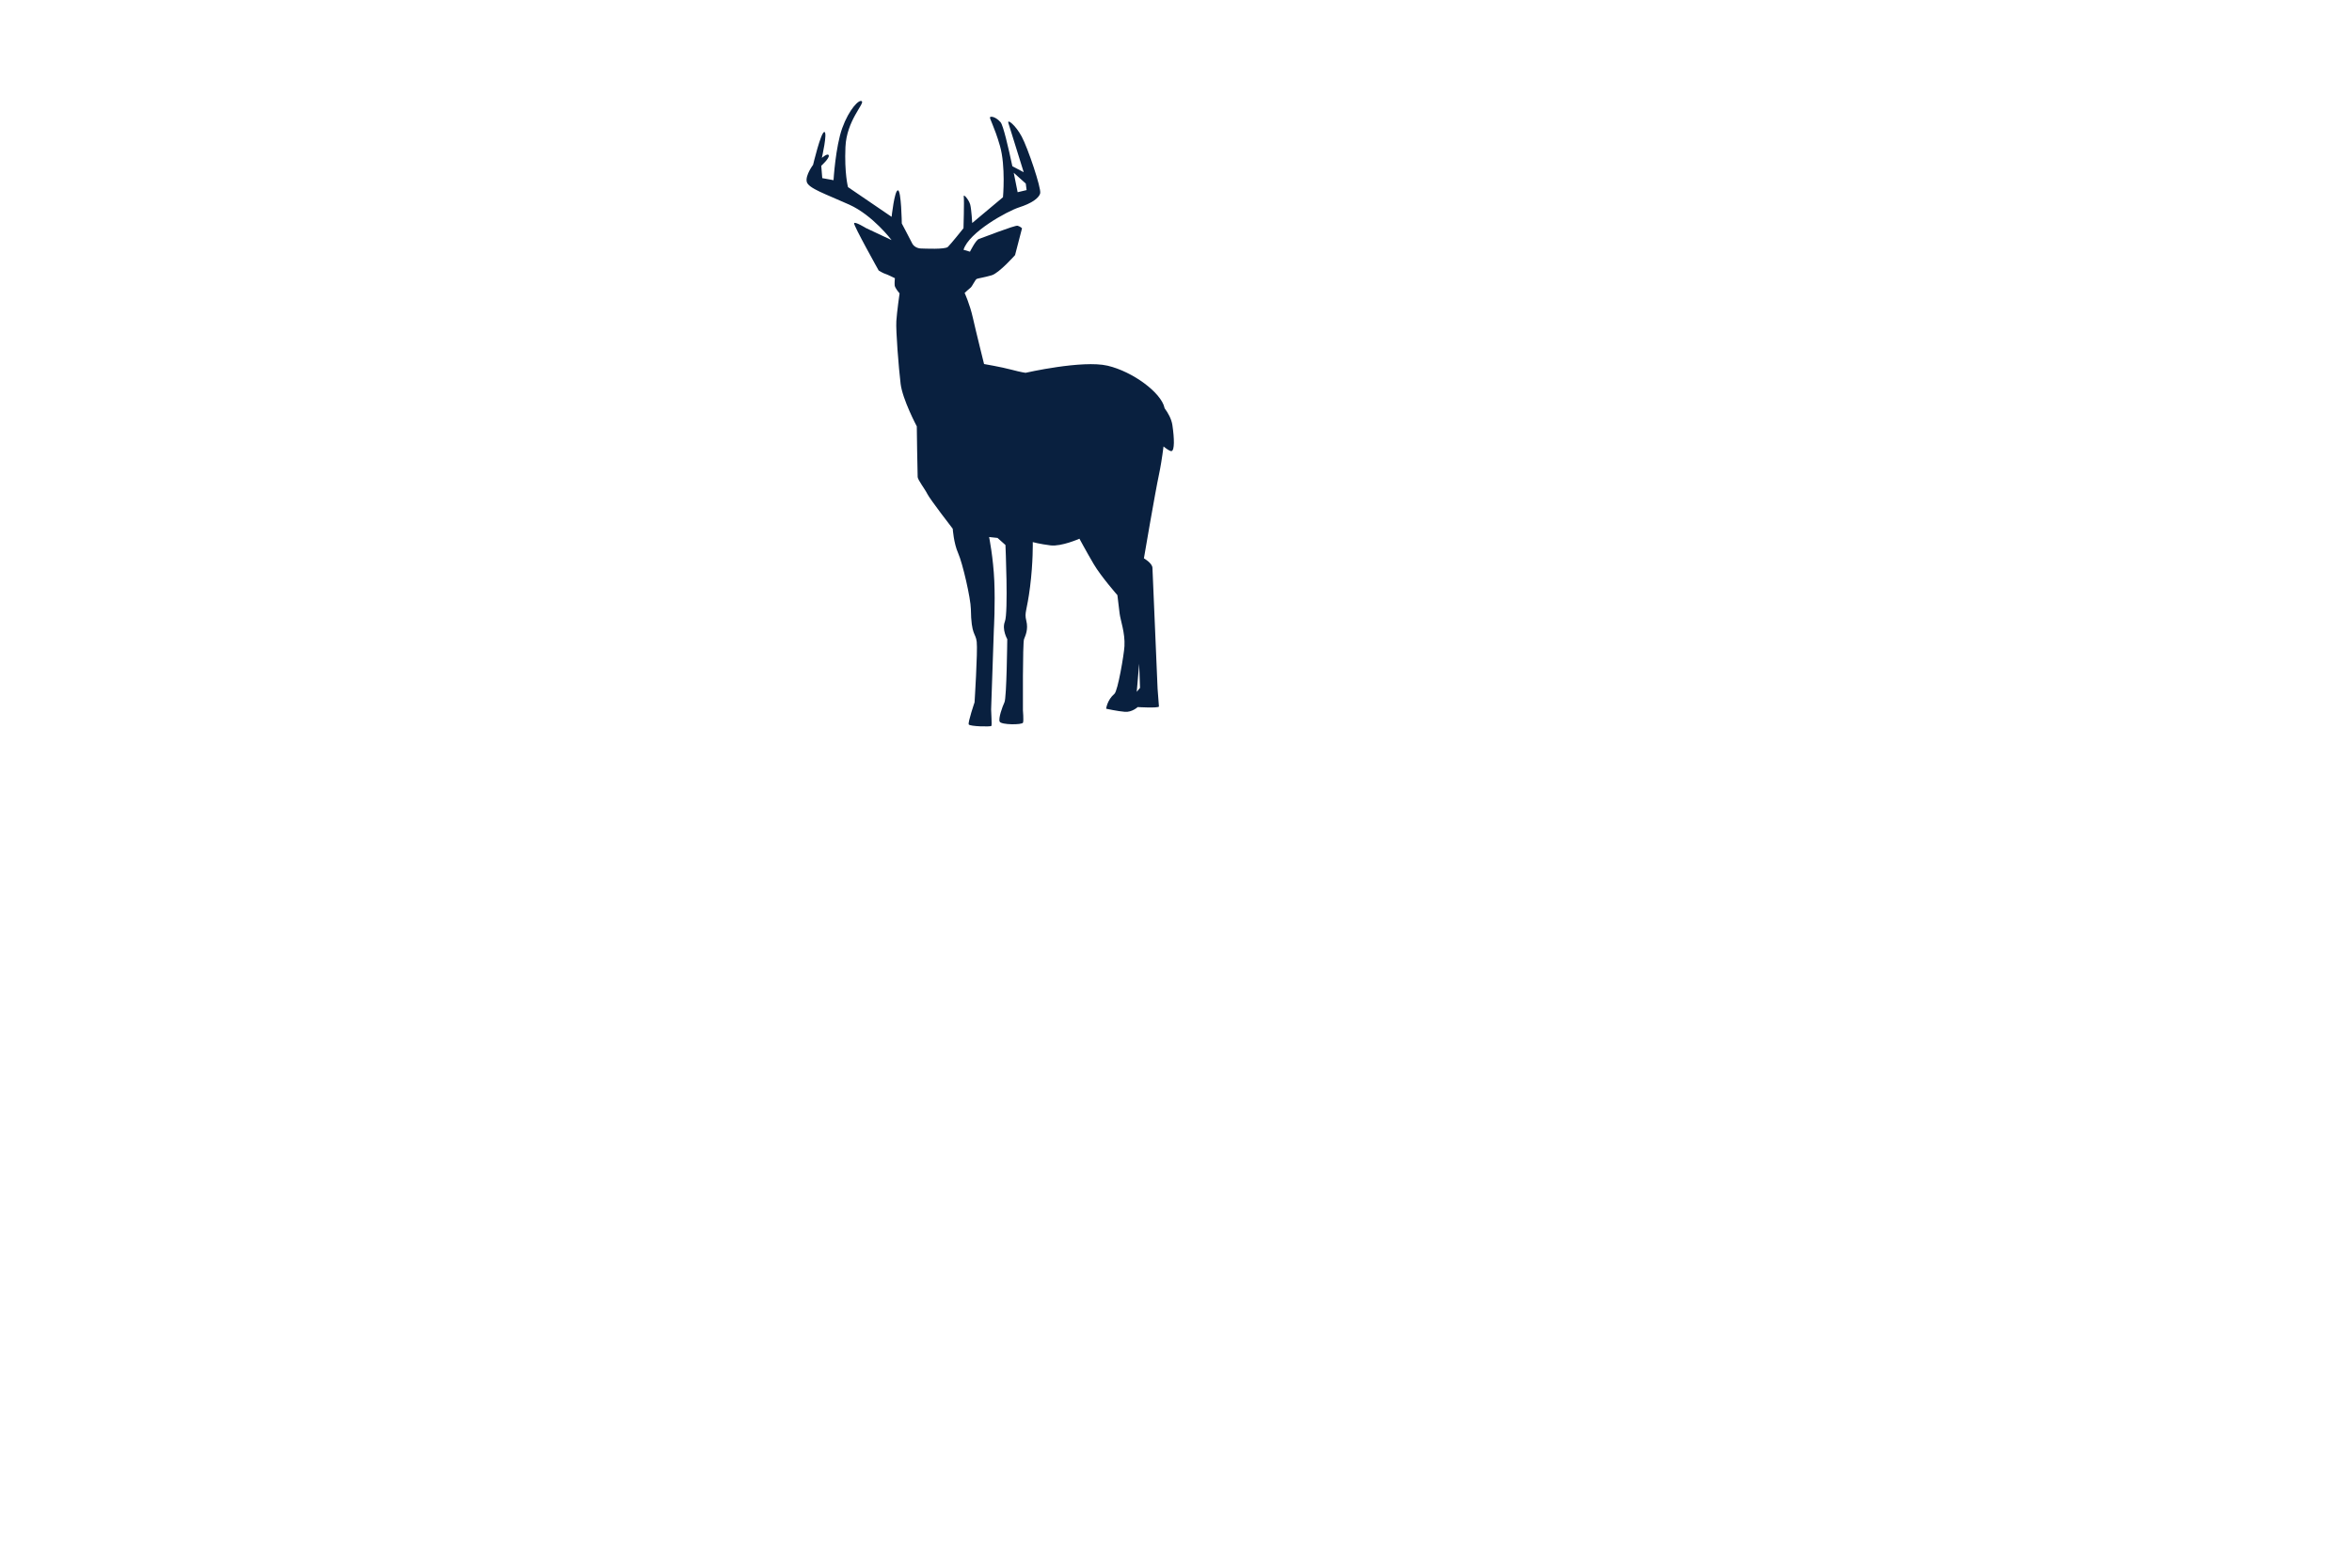
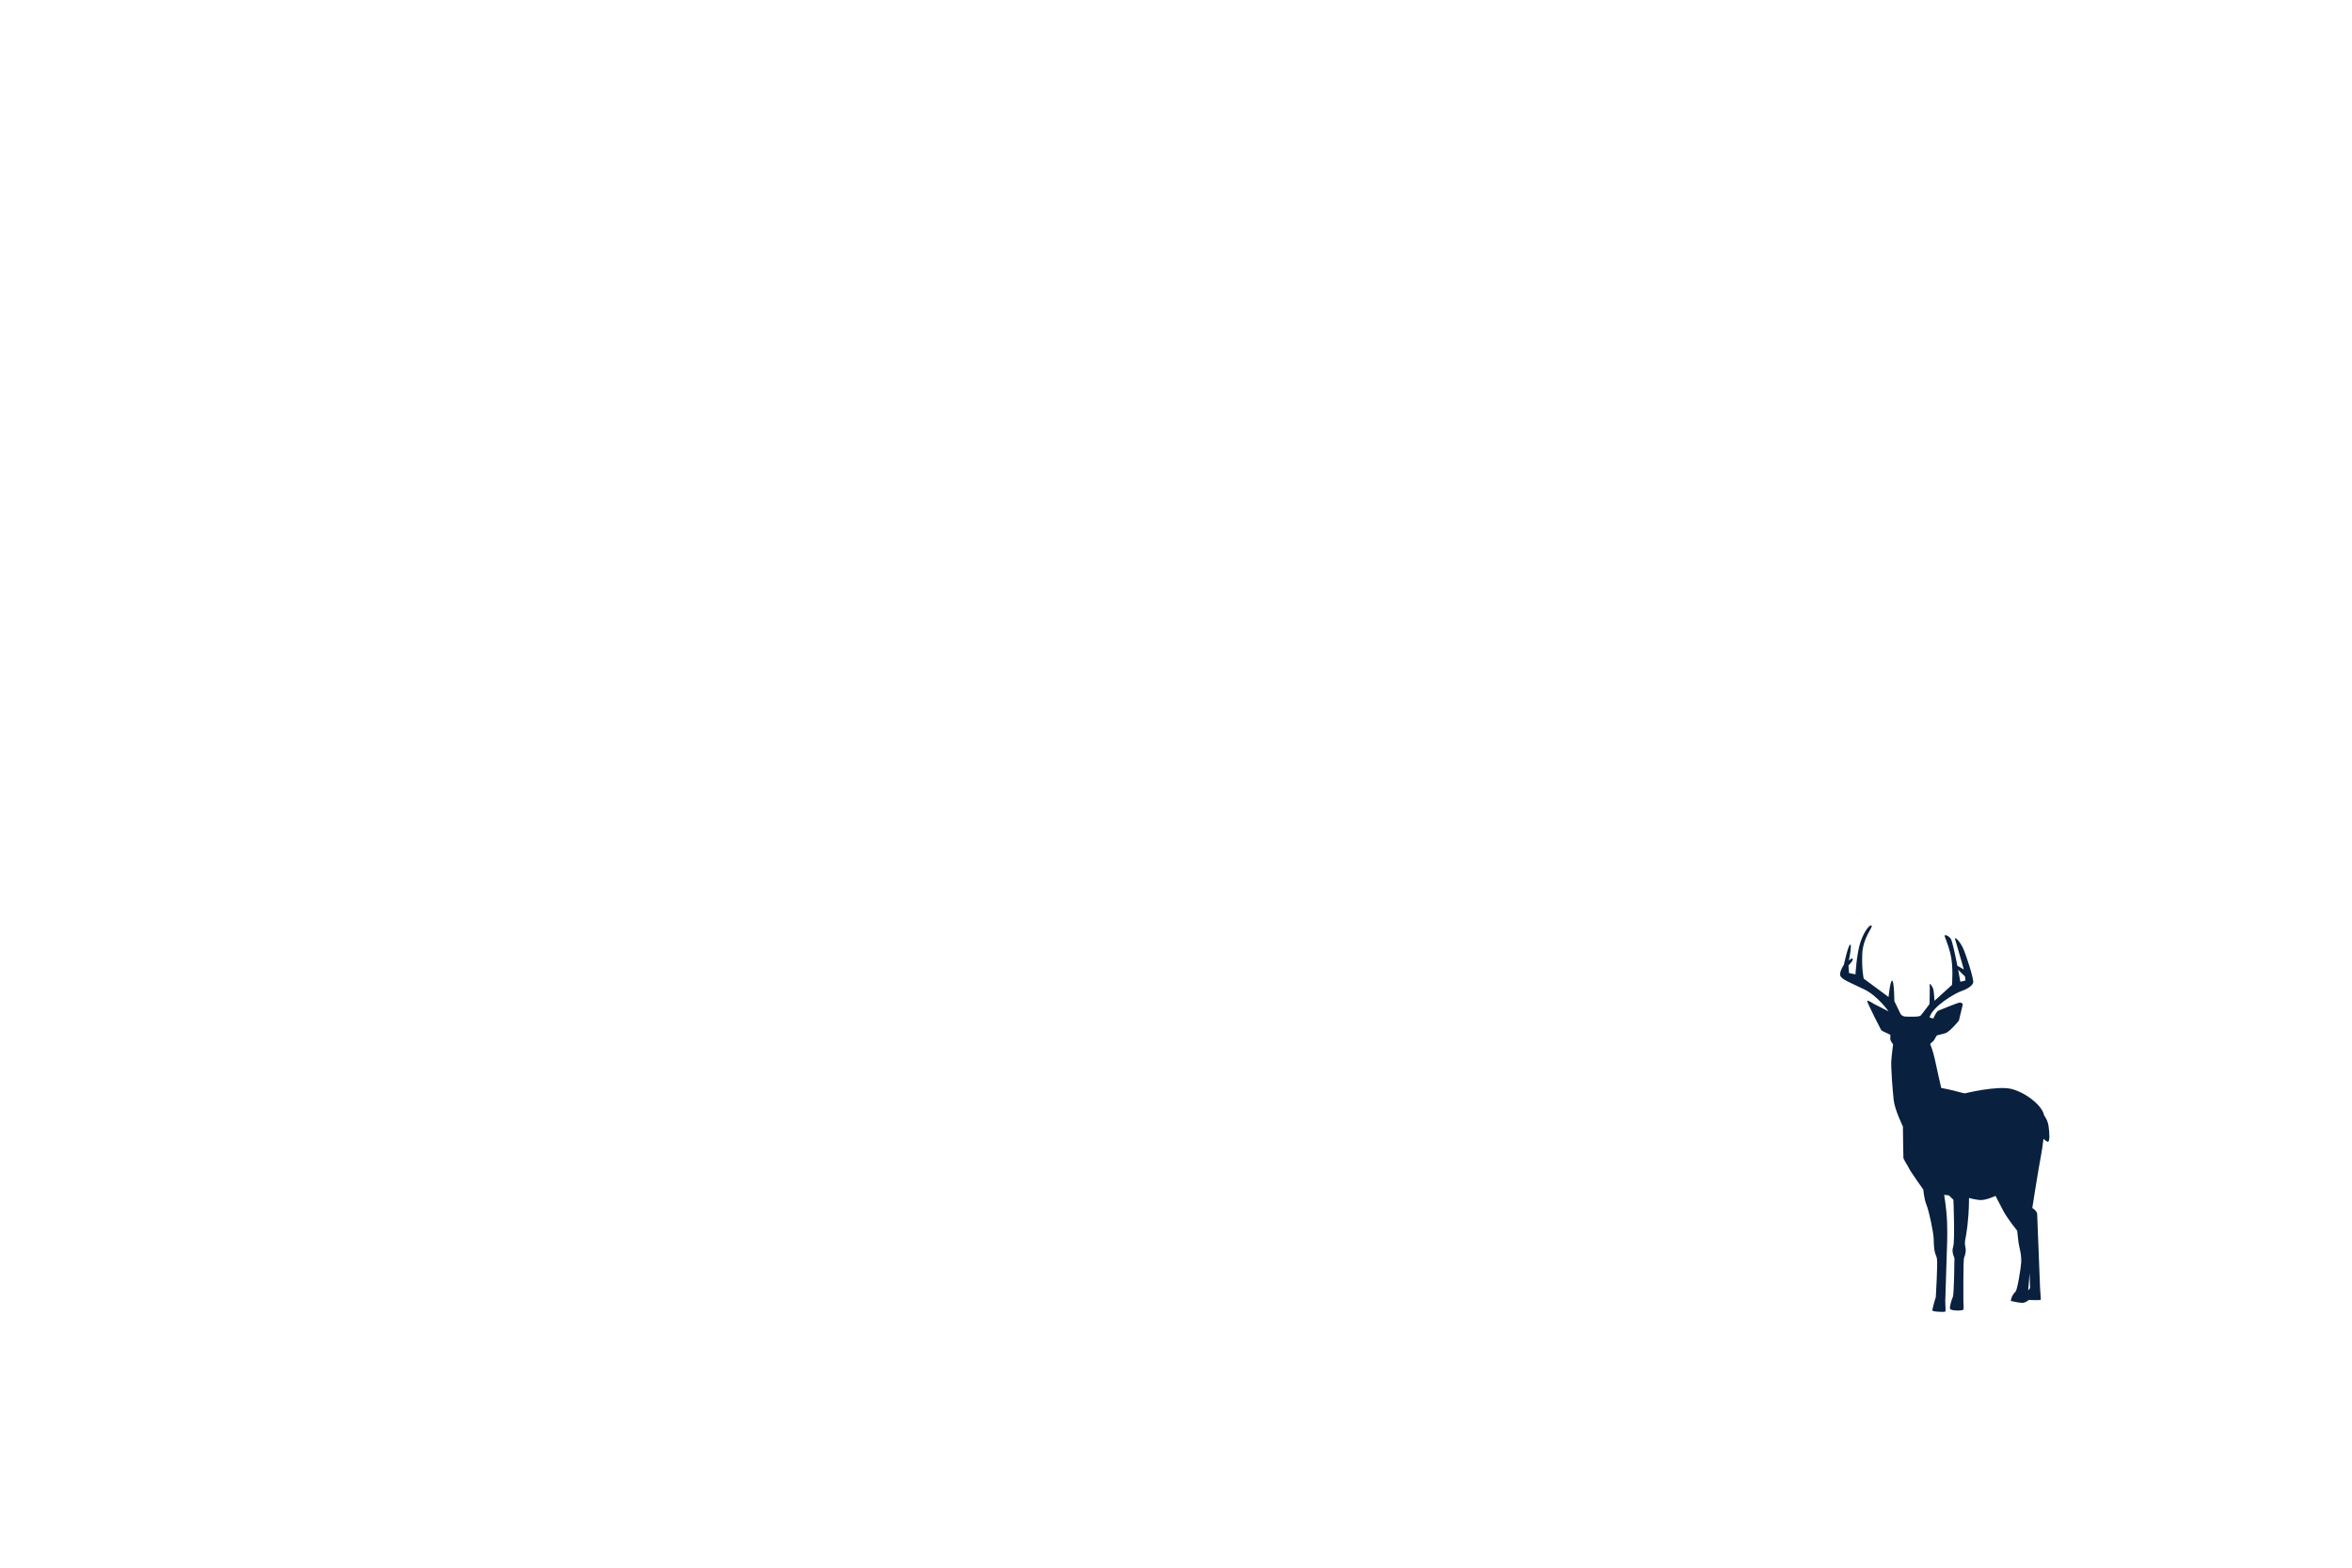
- <svg xmlns="http://www.w3.org/2000/svg" version="1.1" x="0px" y="0px" viewBox="0 0 750 500" style="enable-background:new 0 0 750 500;" xml:space="preserve">
-   <path style="fill:#09203F;" d="M373.852,135.604c-0.299-2.024-1.398-3.933-2.495-5.409c-0.009-0.042-0.013-0.094-0.023-0.135   c-1.055-4.835-10.131-11.548-18.152-13.426s-26.156,2.269-26.156,2.269s-1.306-0.148-4.554-1.01   c-3.249-0.862-8.678-1.789-8.678-1.789s-2.63-10.558-3.592-14.844c-0.963-4.286-2.603-7.828-2.603-7.828s1.46-1.375,1.906-1.689   c0.446-0.314,1.496-2.575,1.939-2.78c0.443-0.205,2.415-0.473,4.783-1.166c2.368-0.693,7.452-6.434,7.452-6.434l2.222-8.556   c0,0-0.529-0.562-1.395-0.806c-0.866-0.244-11.36,3.915-12.352,4.213c-0.992,0.298-2.851,4.062-2.851,4.062l-2.056-0.608   c1.697-5.625,14.015-12.349,17.763-13.546c3.747-1.197,6.308-2.867,6.684-4.493c0.377-1.626-3.932-14.417-5.896-18.078   c-1.964-3.661-4.737-5.818-4.238-4.275c0.499,1.543,4.878,15.646,4.878,15.646l-3.621-1.903   c-1.264-5.948-2.915-13.077-3.758-14.037c-1.478-1.682-2.998-1.946-3.335-1.628c-0.337,0.317,1.338,2.881,3.139,9.167   c1.865,6.509,0.964,16.384,0.964,16.384l-9.812,8.224c0,0-0.235-4.286-0.625-5.826c-0.39-1.54-2.252-3.757-2.07-2.55   c0.182,1.206-0.084,10.039-0.084,10.039s-4.083,5.116-4.982,5.963c-0.898,0.846-7.42,0.53-8.62,0.494   c-1.199-0.036-2.301-0.721-2.739-1.592c-0.901-1.792-3.331-6.382-3.331-6.382s-0.156-10.649-1.249-10.573   c-1.094,0.076-2.001,8.454-2.001,8.454l-13.905-9.478c0,0-1.178-4.402-0.816-12.795c0.362-8.394,6.091-13.788,5.241-14.578   c-0.849-0.79-4.117,2.605-6.26,8.544c-2.143,5.939-2.781,16.617-2.781,16.617l-3.594-0.654l-0.318-3.939   c0,0,2.693-2.43,2.392-3.312c-0.301-0.882-2.207,0.807-2.207,0.807s1.885-8.239,0.795-8.272c-1.091-0.033-3.59,10.48-3.59,10.48   s-2.501,3.309-2.018,5.397c0.483,2.089,5.995,3.892,13.534,7.284c7.539,3.392,13.522,11.322,13.522,11.322l-8.18-3.848   c0,0-3.536-2.18-3.774-1.532c-0.238,0.648,7.842,15.081,7.842,15.081s1.501,0.918,2.042,1.044c0.542,0.126,3.123,1.404,3.123,1.404   s-0.152,1.414-0.069,2.29c0.083,0.876,1.56,2.557,1.56,2.557s-0.828,5.76-1.029,8.811c-0.201,3.05,0.75,14.976,1.363,20.016   c0.612,5.039,5.158,13.581,5.158,13.581s0.198,15.178,0.278,16.163c0.079,0.985,2.288,3.78,3.111,5.442   c0.823,1.662,8.072,11.049,8.072,11.049s0.298,4.593,1.73,7.802c1.432,3.209,3.999,14.416,4.049,17.805   c0.126,8.561,1.521,7.492,1.869,10.45c0.348,2.958-0.69,19.316-0.69,19.316s-2.167,6.371-1.859,7.035   c0.307,0.664,6.993,0.802,7.221,0.481c0.228-0.32-0.103-4.52-0.08-5.283c0.023-0.763,0.88-25.641,0.88-25.641   s0.455-7.869,0.133-15.301c-0.322-7.432-1.652-14.021-1.652-14.021l2.678,0.286l2.531,2.259c0,0,0.949,21.546-0.184,24.419   c-1.001,2.539,0.761,5.605,0.761,5.605s-0.186,18.614-0.887,20.121c-0.7,1.507-1.976,5.094-1.54,6.175   c0.436,1.082,7.214,1.082,7.455,0.325c0.241-0.757-0.034-3.922-0.034-3.922s-0.117-21.523,0.356-22.709   c0.472-1.186,1.404-3.123,0.722-5.873c-0.681-2.749,0.195-2.856,1.198-10.794c1.003-7.938,0.866-14.273,0.866-14.273   s2.165,0.611,5.645,1.043c3.48,0.432,9.233-2.124,9.233-2.124s2.275,4.216,4.559,8.105c2.284,3.889,7.547,9.893,7.547,9.893   s0.45,3.664,0.711,5.855c0.262,2.191,1.779,6.166,1.542,10.416c-0.15,2.678-2.112,14.274-3.2,15.201   c-2.345,1.998-2.638,4.755-2.638,4.755s3.686,0.809,5.972,0.987c2.287,0.178,4.084-1.514,4.084-1.514s6.327,0.381,6.78-0.151   l-0.434-5.686c0,0-1.577-37.04-1.64-38.57c-0.063-1.53-2.722-3.037-2.722-3.037s3.567-20.982,4.836-26.883   c0.387-1.799,0.972-5.168,1.416-8.789c1.07,0.854,2.157,1.595,2.58,1.467C374.548,143.578,374.5,139.99,373.852,135.604z    M327.096,58.544l0.265,2.082l-2.858,0.678c0,0-0.517-2.692-1.246-6.205L327.096,58.544z M362.48,220.656l0.775-8.959l0.274,7.69   L362.48,220.656z" />
+ <svg xmlns="http://www.w3.org/2000/svg" version="1.1" x="0px" y="0px" viewBox="0 0 750 500" style="enable-background:new 0 0 750 500;" xml:space="preserve" id="svg1">
+   <defs id="defs1" />
+   <path style="fill:#09203f;stroke-width:0.593" d="m 653.228,359.039 c -0.17,-1.251 -0.796,-2.43 -1.421,-3.342 -0.005,-0.026 -0.007,-0.058 -0.013,-0.083 -0.601,-2.987 -5.771,-7.135 -10.341,-8.295 -4.569,-1.16 -14.9,1.402 -14.9,1.402 0,0 -0.744,-0.091 -2.594,-0.624 -1.851,-0.533 -4.944,-1.105 -4.944,-1.105 0,0 -1.498,-6.523 -2.046,-9.171 -0.549,-2.648 -1.483,-4.837 -1.483,-4.837 0,0 0.832,-0.85 1.086,-1.044 0.254,-0.194 0.852,-1.591 1.105,-1.718 0.252,-0.127 1.376,-0.292 2.725,-0.72 1.349,-0.428 4.245,-3.975 4.245,-3.975 l 1.266,-5.286 c 0,0 -0.301,-0.347 -0.795,-0.498 -0.493,-0.151 -6.471,2.419 -7.037,2.603 -0.565,0.184 -1.624,2.51 -1.624,2.51 l -1.171,-0.376 c 0.967,-3.475 7.984,-7.63 10.119,-8.37 2.135,-0.74 3.593,-1.771 3.808,-2.776 0.215,-1.005 -2.24,-8.908 -3.359,-11.17 -1.119,-2.262 -2.699,-3.595 -2.414,-2.641 0.284,0.953 2.779,9.667 2.779,9.667 l -2.063,-1.176 c -0.72,-3.675 -1.661,-8.08 -2.141,-8.673 -0.842,-1.039 -1.708,-1.202 -1.9,-1.006 -0.192,0.196 0.762,1.78 1.788,5.664 1.062,4.022 0.549,10.123 0.549,10.123 l -5.59,5.081 c 0,0 -0.134,-2.648 -0.356,-3.6 -0.222,-0.952 -1.283,-2.321 -1.179,-1.576 0.104,0.745 -0.048,6.203 -0.048,6.203 0,0 -2.326,3.161 -2.838,3.684 -0.512,0.523 -4.227,0.327 -4.911,0.305 -0.683,-0.022 -1.311,-0.445 -1.56,-0.984 -0.513,-1.107 -1.898,-3.943 -1.898,-3.943 0,0 -0.089,-6.58 -0.712,-6.533 -0.623,0.047 -1.14,5.223 -1.14,5.223 l -7.921,-5.856 c 0,0 -0.671,-2.72 -0.465,-7.905 0.206,-5.186 3.47,-8.519 2.986,-9.007 -0.484,-0.488 -2.345,1.61 -3.566,5.279 -1.221,3.669 -1.584,10.267 -1.584,10.267 l -2.047,-0.404 -0.181,-2.434 c 0,0 1.534,-1.501 1.363,-2.046 -0.171,-0.545 -1.257,0.499 -1.257,0.499 0,0 1.074,-5.091 0.453,-5.111 -0.622,-0.02 -2.045,6.475 -2.045,6.475 0,0 -1.425,2.044 -1.15,3.335 0.275,1.291 3.415,2.405 7.71,4.5 4.295,2.096 7.703,6.995 7.703,6.995 l -4.66,-2.378 c 0,0 -2.014,-1.347 -2.15,-0.947 -0.136,0.4 4.467,9.318 4.467,9.318 0,0 0.855,0.567 1.163,0.645 0.309,0.078 1.779,0.867 1.779,0.867 0,0 -0.087,0.874 -0.039,1.415 0.047,0.541 0.889,1.58 0.889,1.58 0,0 -0.472,3.559 -0.586,5.444 -0.115,1.884 0.427,9.253 0.776,12.367 0.349,3.113 2.938,8.391 2.938,8.391 0,0 0.113,9.378 0.158,9.986 0.045,0.609 1.303,2.336 1.772,3.362 0.469,1.027 4.598,6.827 4.598,6.827 0,0 0.17,2.838 0.986,4.821 0.816,1.983 2.278,8.907 2.307,11.001 0.072,5.289 0.866,4.629 1.065,6.457 0.198,1.828 -0.393,11.935 -0.393,11.935 0,0 -1.234,3.936 -1.059,4.347 0.175,0.41 3.984,0.496 4.114,0.297 0.13,-0.198 -0.059,-2.793 -0.046,-3.264 0.013,-0.471 0.501,-15.842 0.501,-15.842 0,0 0.259,-4.862 0.076,-9.454 -0.183,-4.592 -0.941,-8.663 -0.941,-8.663 l 1.526,0.177 1.442,1.396 c 0,0 0.541,13.312 -0.105,15.087 -0.57,1.569 0.434,3.463 0.434,3.463 0,0 -0.106,11.501 -0.505,12.432 -0.399,0.931 -1.126,3.147 -0.877,3.815 0.248,0.669 4.11,0.669 4.247,0.201 0.137,-0.468 -0.019,-2.423 -0.019,-2.423 0,0 -0.067,-13.298 0.203,-14.031 0.269,-0.733 0.8,-1.93 0.411,-3.629 -0.388,-1.698 0.111,-1.765 0.682,-6.669 0.571,-4.905 0.493,-8.819 0.493,-8.819 0,0 1.233,0.378 3.216,0.644 1.982,0.267 5.26,-1.312 5.26,-1.312 0,0 1.296,2.605 2.597,5.008 1.301,2.403 4.299,6.112 4.299,6.112 0,0 0.256,2.264 0.405,3.618 0.149,1.354 1.013,3.81 0.878,6.436 -0.086,1.655 -1.203,8.819 -1.823,9.392 -1.336,1.234 -1.503,2.938 -1.503,2.938 0,0 2.1,0.5 3.402,0.61 1.303,0.11 2.327,-0.935 2.327,-0.935 0,0 3.604,0.235 3.862,-0.093 l -0.247,-3.513 c 0,0 -0.898,-22.885 -0.934,-23.831 -0.036,-0.945 -1.551,-1.876 -1.551,-1.876 0,0 2.032,-12.964 2.755,-16.61 0.22,-1.112 0.554,-3.193 0.807,-5.43 0.61,0.528 1.229,0.985 1.47,0.906 0.54,-0.179 0.513,-2.395 0.144,-5.105 z m -26.636,-47.612 0.151,1.286 -1.628,0.419 c 0,0 -0.295,-1.663 -0.71,-3.834 z m 20.157,100.162 0.442,-5.535 0.156,4.751 z" id="path1" />
</svg>
